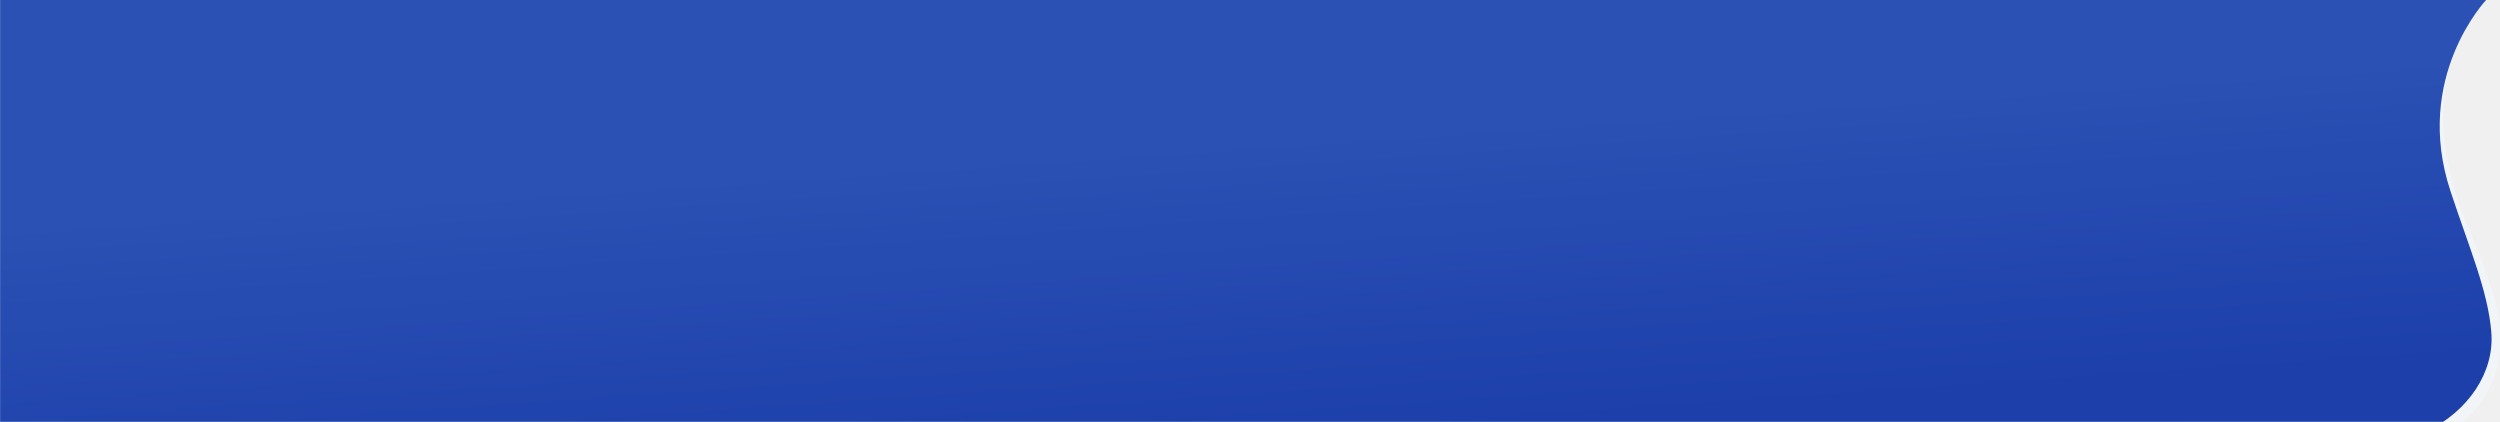
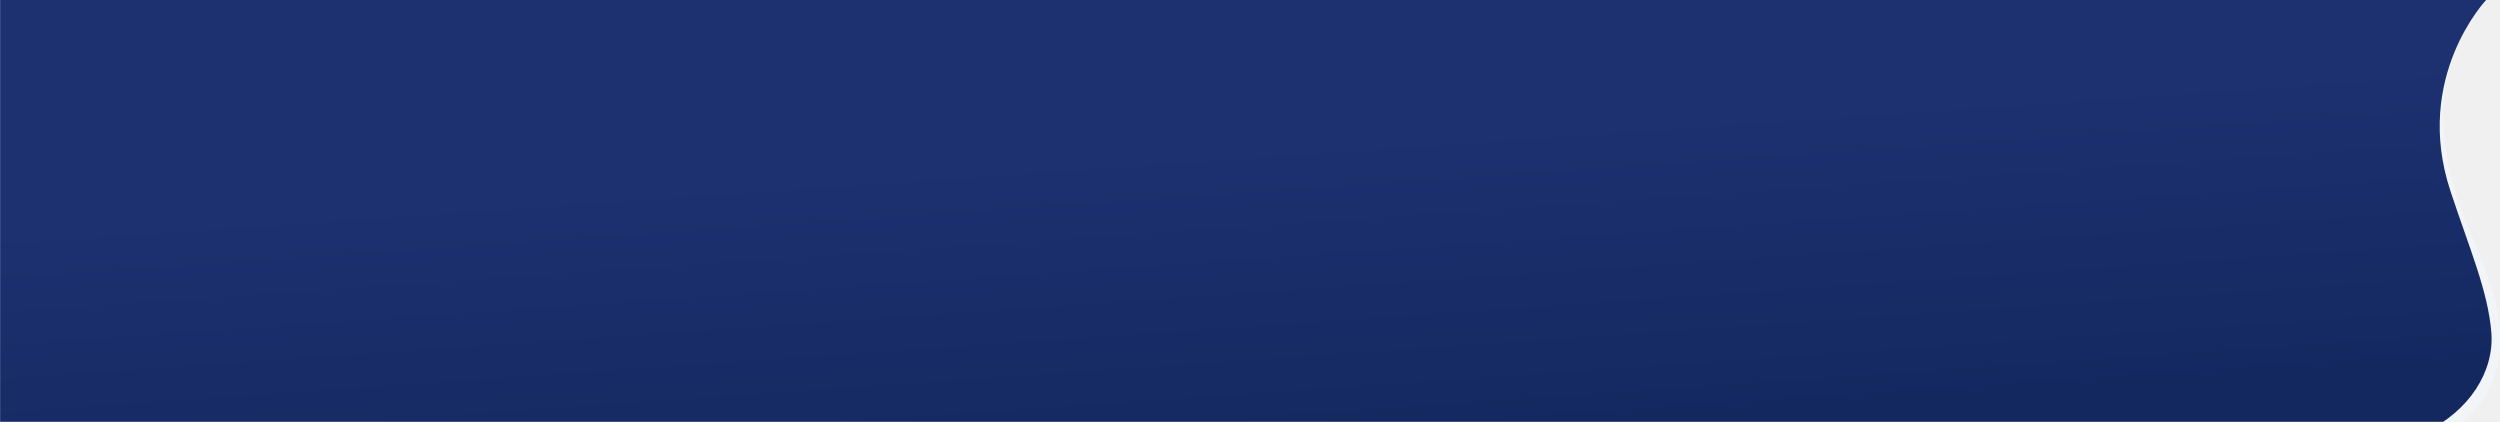
<svg xmlns="http://www.w3.org/2000/svg" width="6395" height="1079" viewBox="0 0 6395 1079">
  <defs>
    <clipPath id="clip-path">
      <rect id="Rectangle_73" data-name="Rectangle 73" width="6395" height="1079" transform="translate(-5391)" fill="#fff" />
    </clipPath>
    <linearGradient id="linear-gradient" x1="0.747" y1="0.222" x2="0.973" y2="0.807" gradientUnits="objectBoundingBox">
-       <stop offset="0" stop-color="#2b51b4" />
-       <stop offset="1" stop-color="#1c3faa" />
+       <stop offset="0" stop-color="#1d3171" />
+       <stop offset="1" stop-color="#142860" />
    </linearGradient>
  </defs>
  <g id="Mask_Group_1" data-name="Mask Group 1" transform="translate(5391)" clip-path="url(#clip-path)">
    <g id="Group_118" data-name="Group 118" transform="translate(-419.333 -1.126)">
-       <path id="Path_142" data-name="Path 142" d="M6271.734-6.176s-222.478,187.809-55.349,583.254c44.957,106.375,81.514,205.964,84.521,277,8.164,192.764-156.046,268.564-156.046,268.564l-653.53-26.8L5475.065-21.625Z" transform="translate(-4876.383 0)" fill="#f1f5f8" />
-       <path id="Union_6" data-name="Union 6" d="M-2631.1,1081.8v-1.6H-8230.9V.022H-2631.1V0H-1871.4s-187.845,197.448-91.626,488.844c49.167,148.9,96.309,256.289,104.683,362.118,7.979,100.852-57.98,201.711-168.644,254.286-65.858,31.29-144.552,42.382-223.028,42.383C-2441.2,1147.632-2631.1,1081.8-2631.1,1081.8Z" transform="translate(3259.524 0.803)" fill="url(#linear-gradient)" />
+       <path id="Path_142" data-name="Path 142" d="M6271.734-6.176s-222.478,187.809-55.349,583.254c44.957,106.375,81.514,205.964,84.521,277,8.164,192.764-156.046,268.564-156.046,268.564l-653.53-26.8L5475.065-21.625Z" transform="translate(-4876.383)" fill="#f1f5f8" />
+       <path id="Union_6" data-name="Union 6" d="M-2631.1,1081.8v-1.6H-8230.9V.022h5599.8V0h759.7s-187.845,197.448-91.626,488.844c49.167,148.9,96.309,256.289,104.683,362.118,7.979,100.852-57.98,201.711-168.644,254.286-65.858,31.29-144.552,42.382-223.028,42.383C-2441.2,1147.632-2631.1,1081.8-2631.1,1081.8Z" transform="translate(3259.524 0.803)" fill="url(#linear-gradient)" />
    </g>
  </g>
</svg>
